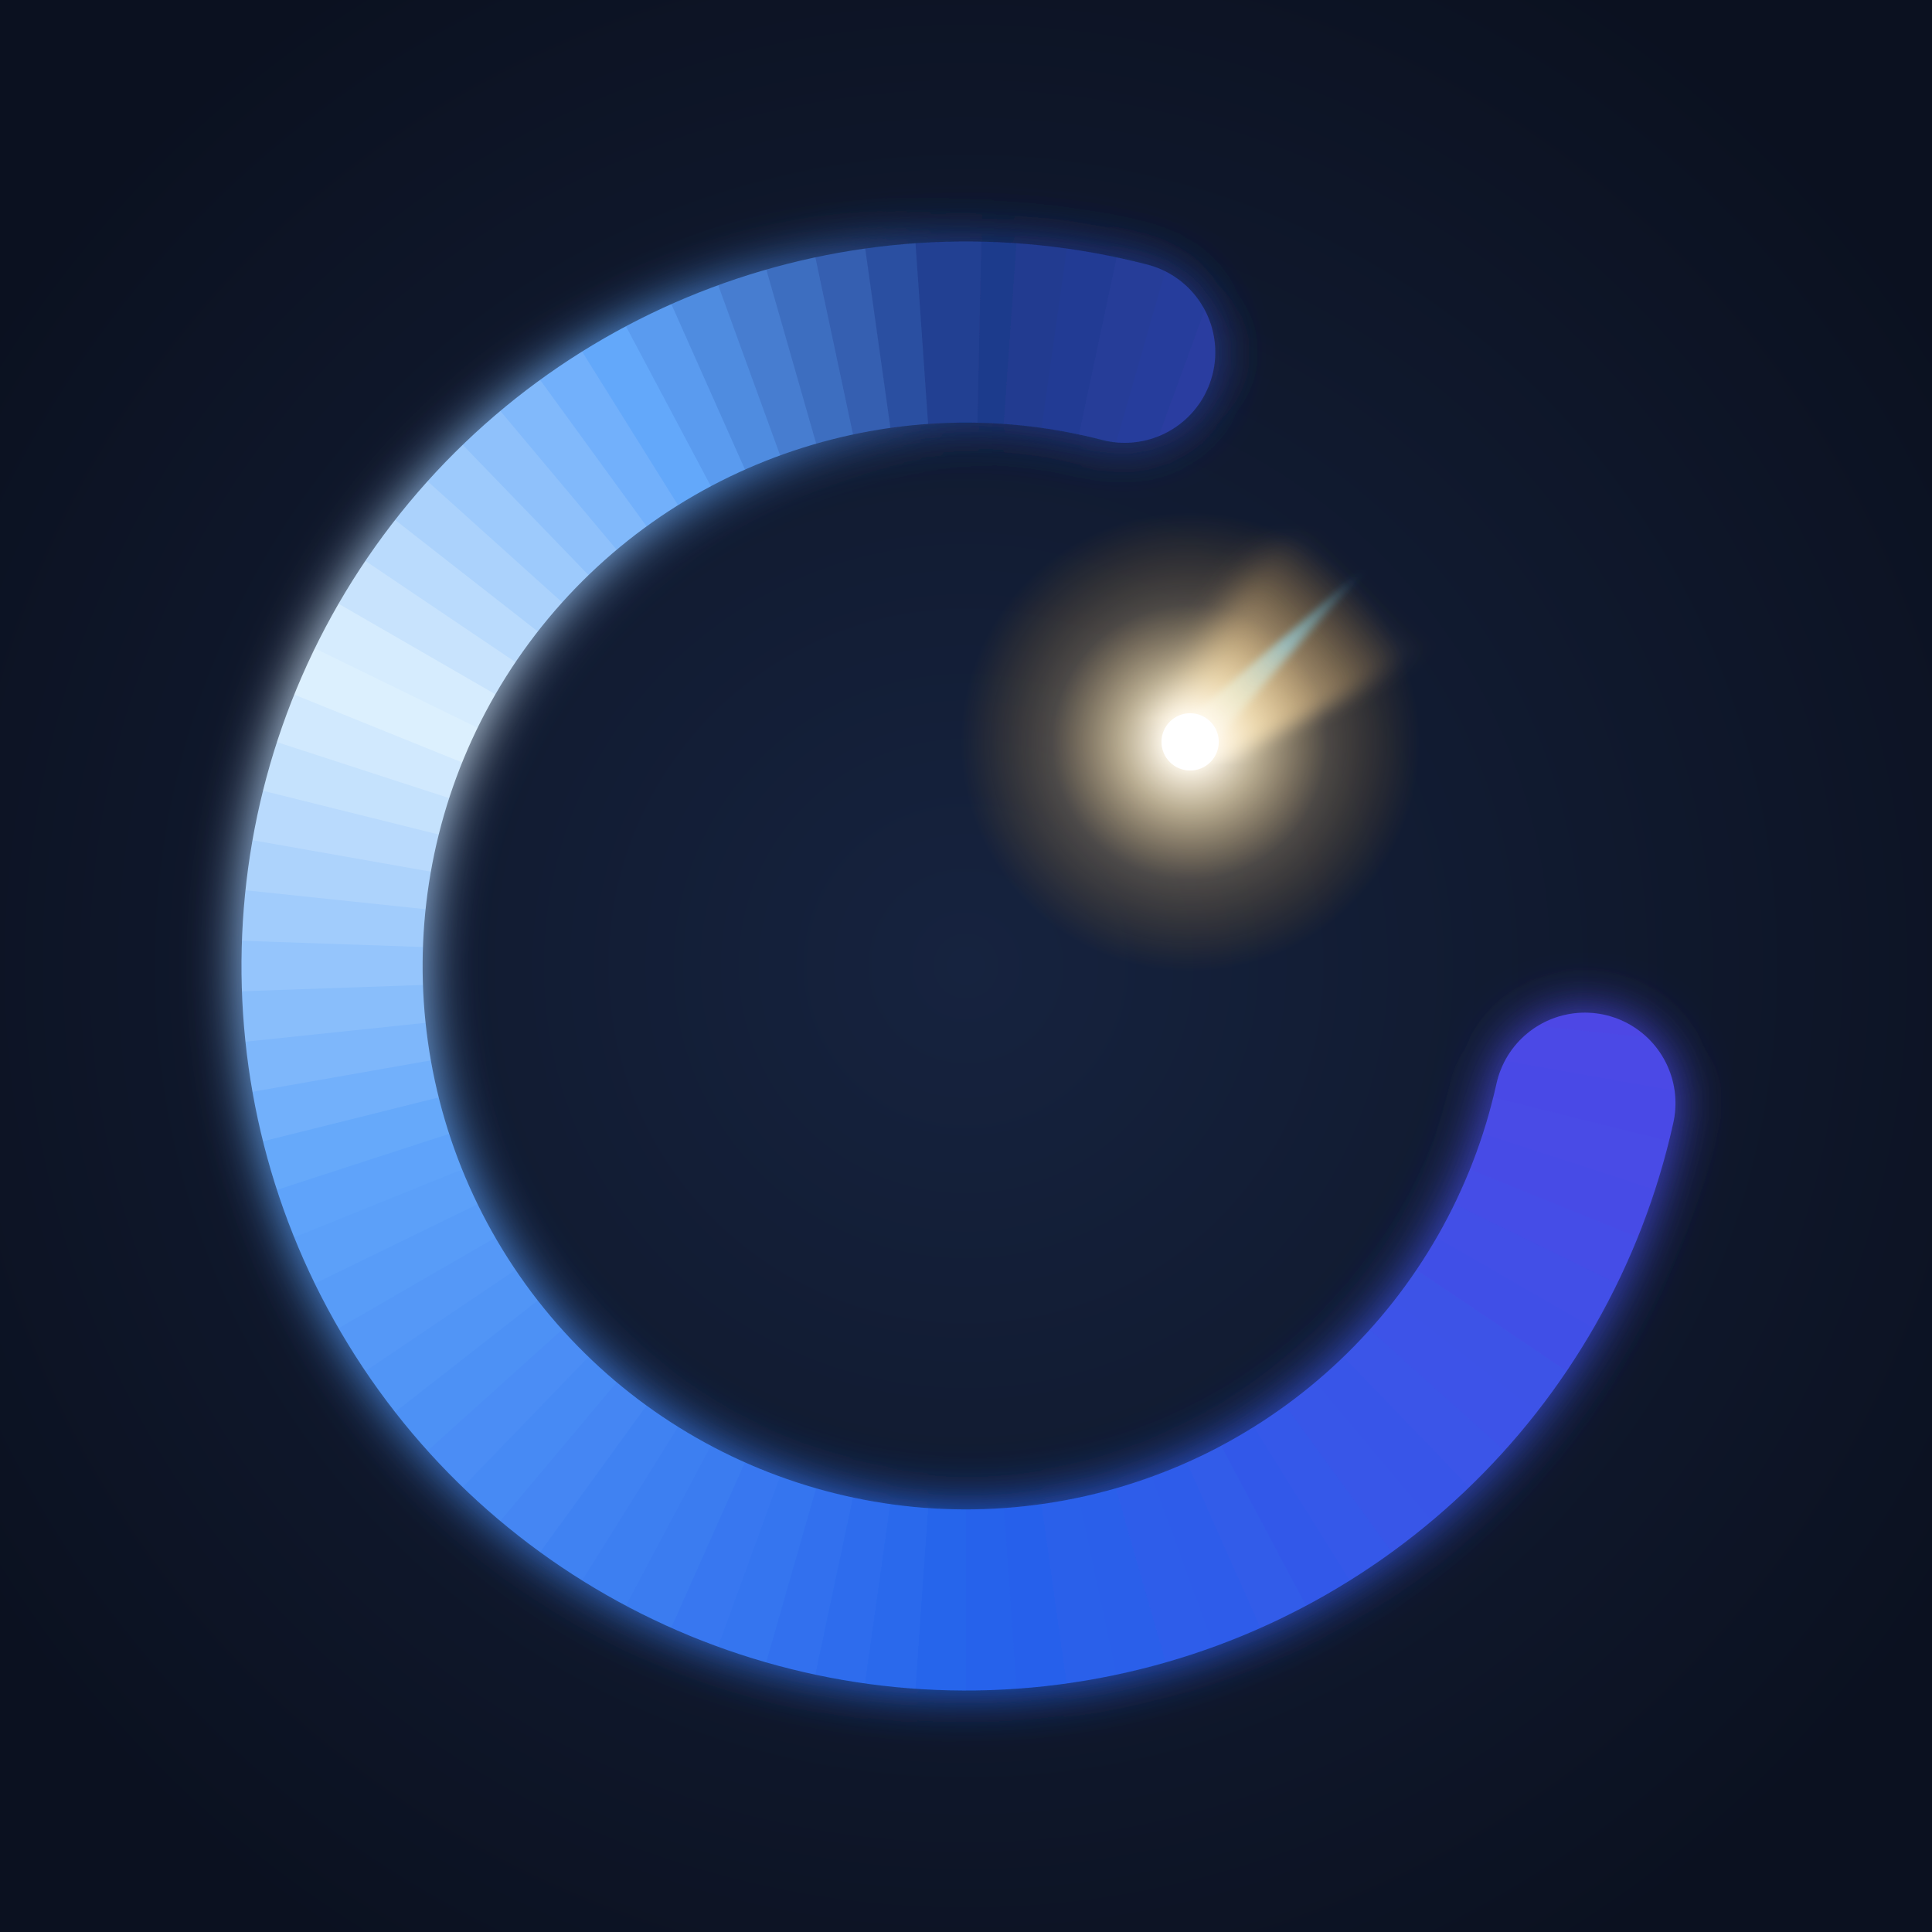
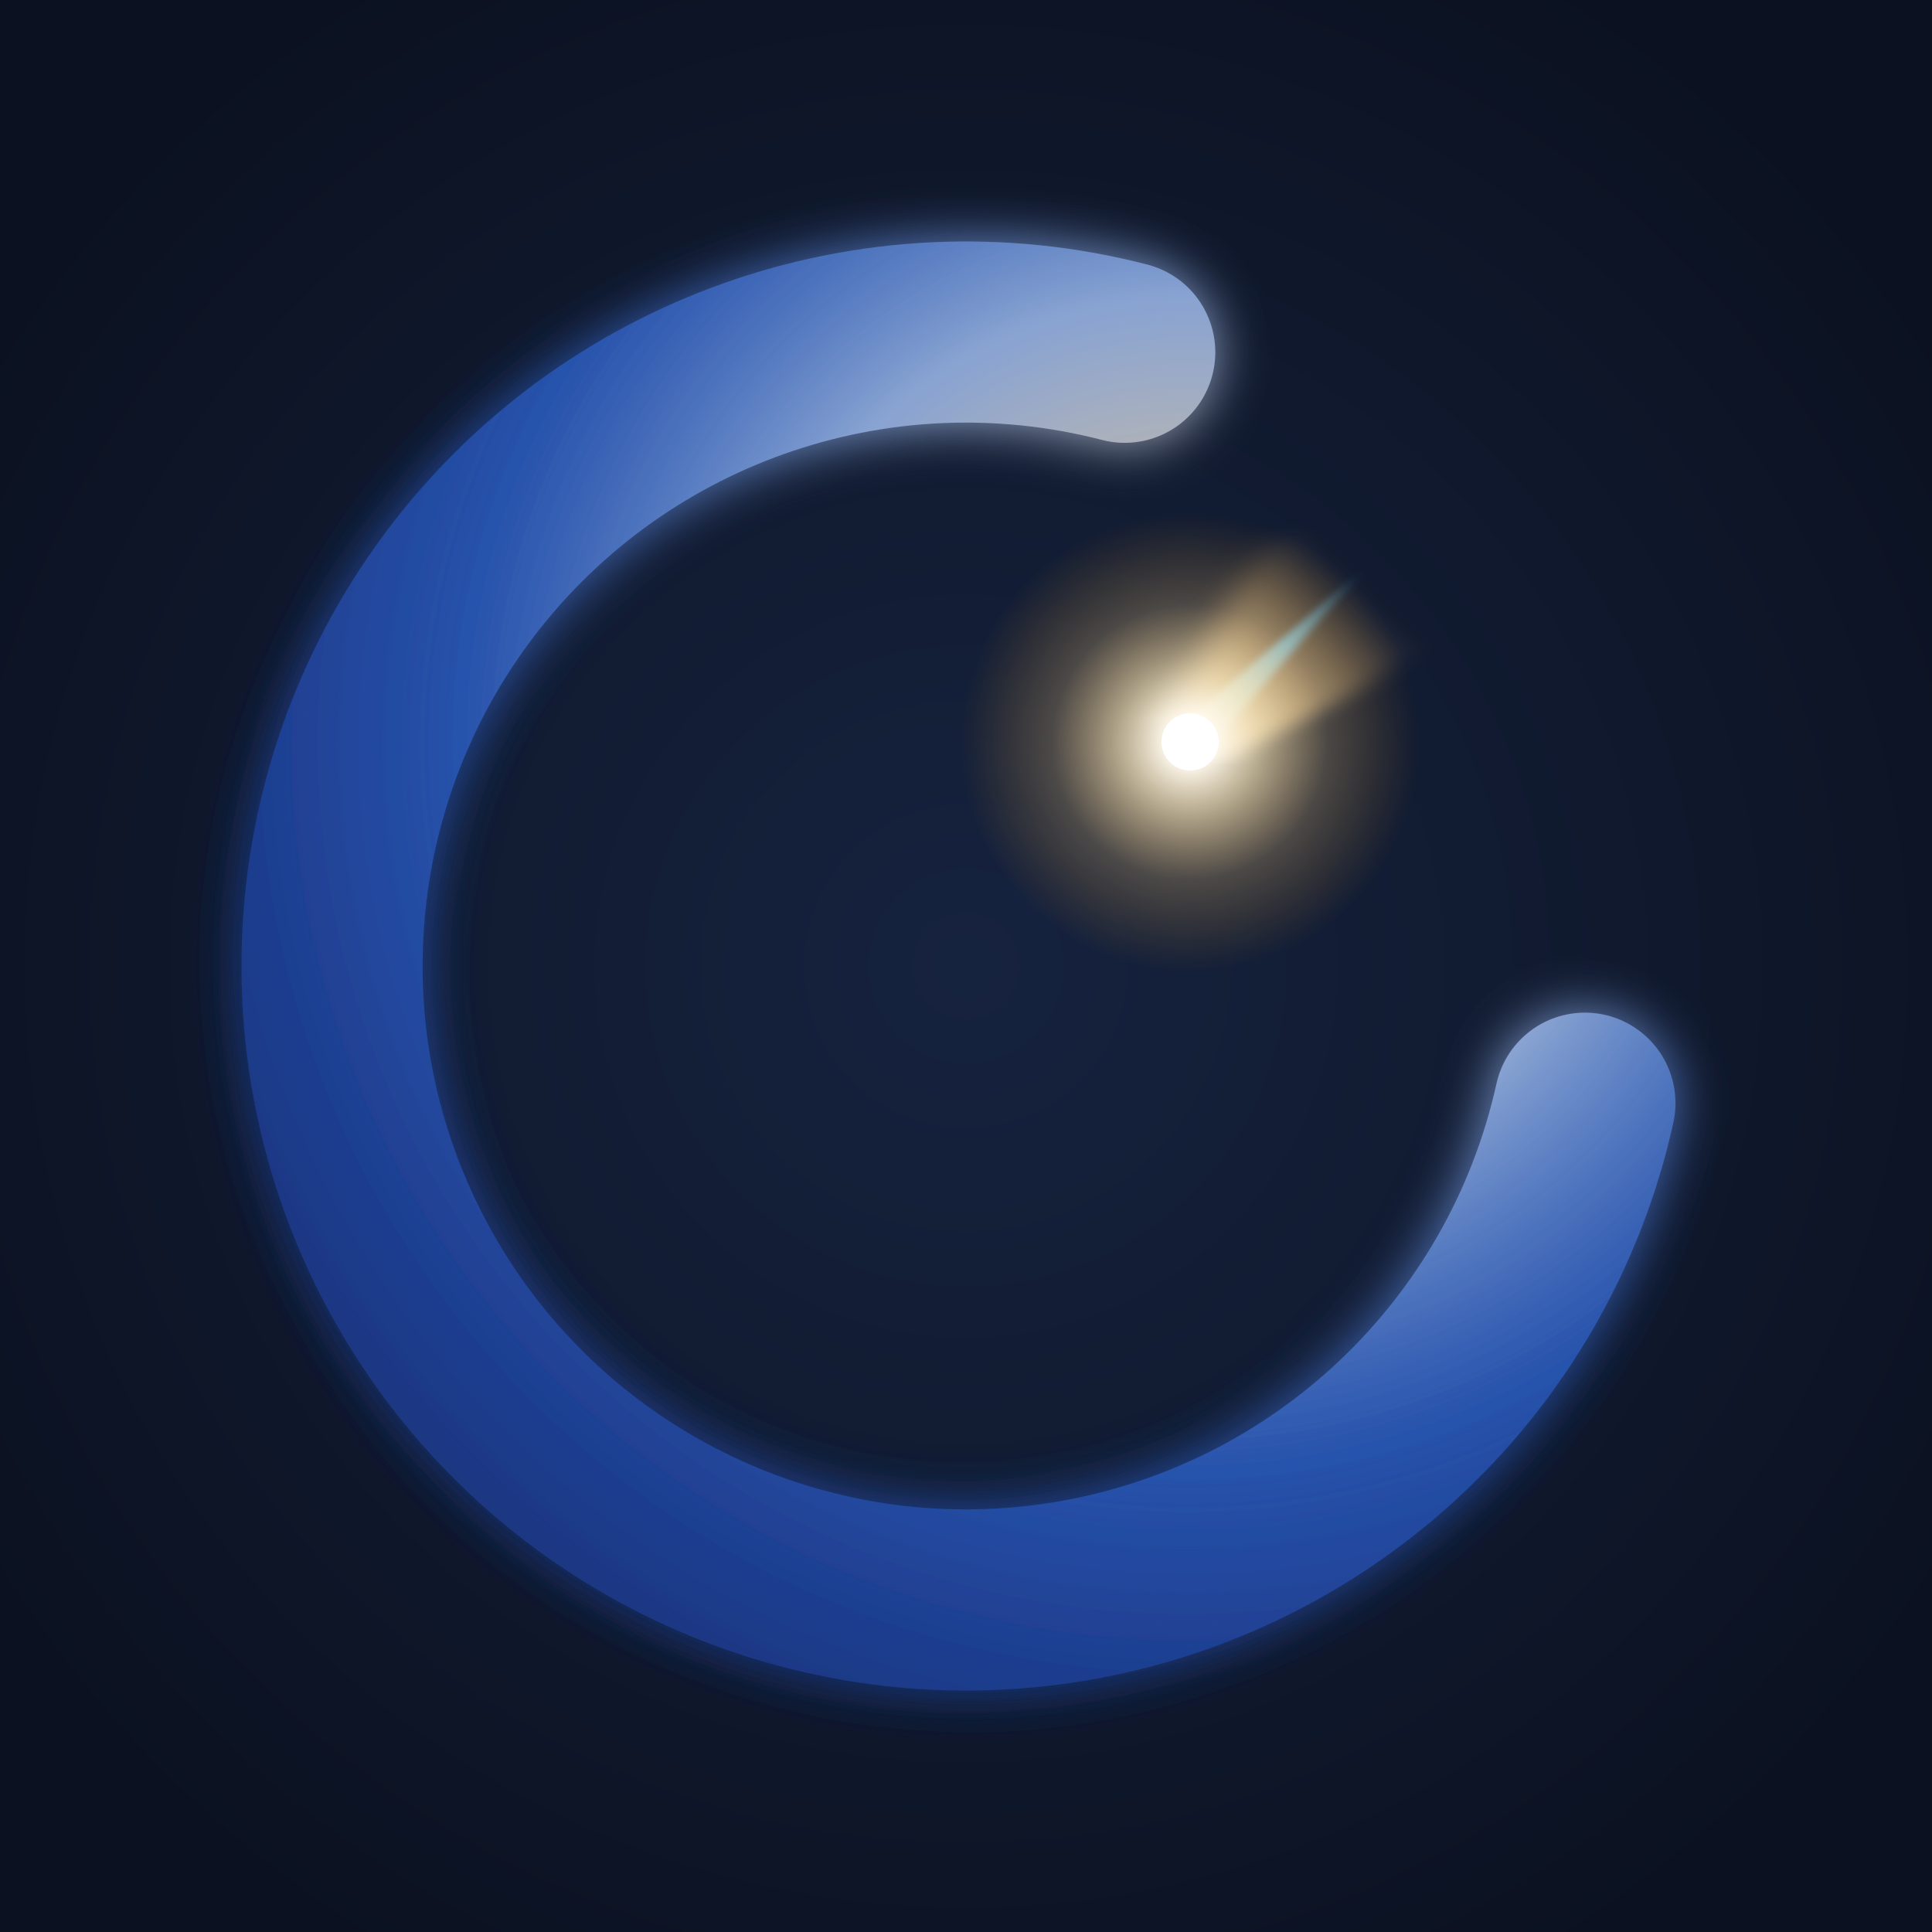
<svg xmlns="http://www.w3.org/2000/svg" viewBox="0 0 512 512" width="512" height="512" role="img" aria-label="Halo — AI assistant (static)">
  <defs>
    <radialGradient id="bg" cx="50%" cy="50%" r="60%">
      <stop offset="0" stop-color="#16233f" />
      <stop offset="1" stop-color="#0b1120" />
    </radialGradient>
    <radialGradient id="coma">
      <stop offset="0" stop-color="#ffffff" />
      <stop offset="0.1" stop-color="#fffaf0" />
      <stop offset="0.3" stop-color="#ffe9b8" stop-opacity="0.7" />
      <stop offset="0.6" stop-color="#f8c977" stop-opacity="0.25" />
      <stop offset="1" stop-color="#f59e0b" stop-opacity="0" />
    </radialGradient>
    <linearGradient id="dust" gradientUnits="userSpaceOnUse" x1="0" y1="0" x2="1" y2="0">
      <stop offset="0" stop-color="#fff4dc" stop-opacity="0.95" />
      <stop offset="0.45" stop-color="#fcd9a0" stop-opacity="0.55" />
      <stop offset="1" stop-color="#f5b764" stop-opacity="0" />
    </linearGradient>
    <linearGradient id="ion" gradientUnits="userSpaceOnUse" x1="0" y1="0" x2="1" y2="0">
      <stop offset="0" stop-color="#f0f9ff" stop-opacity="0.95" />
      <stop offset="0.55" stop-color="#7dd3fc" stop-opacity="0.7" />
      <stop offset="1" stop-color="#38bdf8" stop-opacity="0" />
    </linearGradient>
    <filter id="dustBlur" filterUnits="userSpaceOnUse" x="-220" y="-90" width="440" height="180">
      <feGaussianBlur stdDeviation="3.5" />
    </filter>
    <filter id="ionBlur" filterUnits="userSpaceOnUse" x="-220" y="-40" width="440" height="80">
      <feGaussianBlur stdDeviation="1" />
    </filter>
+     <radialGradient id="light">
+       <stop offset="0" stop-color="#fffaf0" />
+       <stop offset="0.2" stop-color="#fde9c0" />
+       <stop offset="0.4" stop-color="#bfdbfe" stop-opacity="0.9" />
+       <stop offset="0.65" stop-color="#3b82f6" stop-opacity="0.55" />
+       <stop offset="1" stop-color="#2563eb" stop-opacity="0" />
+     </radialGradient>
    <mask id="ringMask" maskUnits="userSpaceOnUse" x="0" y="0" width="512" height="512">
      <g transform="rotate(-31.5 256.0 256.0)">
        <path d="M376.85 372.7A168 168 0 1 1 376.85 139.3" fill="none" stroke="#fff" stroke-width="48" stroke-linecap="round" />
      </g>
    </mask>
    <filter id="ringGlow" x="-20%" y="-20%" width="140%" height="140%">
      <feGaussianBlur stdDeviation="7" result="b" />
      <feMerge>
        <feMergeNode in="b" />
        <feMergeNode in="SourceGraphic" />
      </feMerge>
    </filter>
    <path id="dustShape" d="M0 -0.35C0.35 -0.6 0.75 -1 1 -0.9L1 0.9C0.75 1 0.35 0.6 0 0.35Z" fill="url(#dust)" />
    <path id="ionShape" d="M0 -1C0.4 -0.6 0.8 -0.2 1 0C0.8 0.2 0.4 0.6 0 1Z" fill="url(#ion)" />
  </defs>
  <rect width="512" height="512" fill="url(#bg)" />
  <g transform="translate(256.0 256.0) rotate(-45)" opacity="0">
    <g transform="translate(84 0)">
      <g opacity="1">
        <g filter="url(#dustBlur)">
          <g transform="scale(60.26 24.84)">
            <use href="#dustShape" />
          </g>
        </g>
        <g filter="url(#ionBlur)">
          <g transform="scale(65.8 4.83)">
            <use href="#ionShape" />
          </g>
        </g>
        <g transform="scale(1.38)">
          <circle r="44" fill="url(#coma)" />
          <circle r="5.5" fill="#ffffff" />
        </g>
      </g>
    </g>
  </g>
  <g filter="url(#ringGlow)">
-     <g mask="url(#ringMask)" fill="none" stroke-width="56">
-       <g transform="rotate(-90 256.0 256.0)">
-         <path d="M424 256A168 168 0 0 1 423.31 271.23" stroke="#1f3a8c" />
-         <path d="M423.59 267.72A168 168 0 0 1 421.84 282.86" stroke="#213b90" />
-         <path d="M422.37 279.38A168 168 0 0 1 419.56 294.36" stroke="#233b94" />
-         <path d="M420.33 290.93A168 168 0 0 1 416.49 305.68" stroke="#263c98" />
-         <path d="M417.49 302.31A168 168 0 0 1 412.63 316.75" stroke="#283c9c" />
-         <path d="M413.87 313.46A168 168 0 0 1 408.01 327.53" stroke="#2a3da0" />
-         <path d="M409.48 324.33A168 168 0 0 1 402.65 337.96" stroke="#2c3da4" />
-         <path d="M404.34 334.87A168 168 0 0 1 396.58 347.99" stroke="#2e3ea8" />
-         <path d="M398.47 345.03A168 168 0 0 1 389.82 357.57" stroke="#313fac" />
-         <path d="M391.91 354.75A168 168 0 0 1 382.41 366.66" stroke="#333fb0" />
-         <path d="M384.7 363.99A168 168 0 0 1 374.38 375.21" stroke="#3540b4" />
-         <path d="M376.85 372.7A168 168 0 0 1 365.77 383.18" stroke="#3740b9" />
-         <path d="M368.41 380.85A168 168 0 0 1 356.64 390.52" stroke="#3941bd" />
-         <path d="M359.43 388.39A168 168 0 0 1 347.01 397.22" stroke="#3b41c1" />
-         <path d="M349.94 395.28A168 168 0 0 1 336.93 403.22" stroke="#3e42c5" />
-         <path d="M340 401.49A168 168 0 0 1 326.47 408.51" stroke="#4042c9" />
-         <path d="M329.65 407A168 168 0 0 1 315.66 413.05" stroke="#4243cd" />
-         <path d="M318.93 411.77A168 168 0 0 1 304.56 416.83" stroke="#4443d1" />
-         <path d="M307.91 415.78A168 168 0 0 1 293.22 419.83" stroke="#4644d5" />
-         <path d="M296.64 419.01A168 168 0 0 1 281.7 422.02" stroke="#4844d9" />
-         <path d="M285.17 421.45A168 168 0 0 1 270.06 423.41" stroke="#4b45dd" />
-         <path d="M273.56 423.08A168 168 0 0 1 258.35 423.98" stroke="#4d45e1" />
-         <path d="M261.86 423.9A168 168 0 0 1 246.62 423.74" stroke="#4f46e5" />
-         <path d="M250.14 423.9A168 168 0 0 1 234.94 422.68" stroke="#4d47e5" />
-         <path d="M238.44 423.08A168 168 0 0 1 223.37 420.8" stroke="#4b49e6" />
-         <path d="M226.83 421.45A168 168 0 0 1 211.95 418.12" stroke="#494ae6" />
-         <path d="M215.36 419.01A168 168 0 0 1 200.75 414.66" stroke="#484be6" />
-         <path d="M204.09 415.78A168 168 0 0 1 189.82 410.41" stroke="#464ce6" />
-         <path d="M193.07 411.77A168 168 0 0 1 179.21 405.42" stroke="#444ee7" />
-         <path d="M182.35 407A168 168 0 0 1 168.97 399.7" stroke="#424fe7" />
-         <path d="M172 401.49A168 168 0 0 1 159.16 393.28" stroke="#4050e7" />
-         <path d="M162.06 395.28A168 168 0 0 1 149.82 386.19" stroke="#3e52e7" />
-         <path d="M152.57 388.39A168 168 0 0 1 141 378.47" stroke="#3c53e8" />
-         <path d="M143.59 380.85A168 168 0 0 1 132.73 370.15" stroke="#3a54e8" />
-         <path d="M135.15 372.7A168 168 0 0 1 125.07 361.27" stroke="#3955e8" />
-         <path d="M127.3 363.99A168 168 0 0 1 118.05 351.88" stroke="#3757e8" />
-         <path d="M120.09 354.75A168 168 0 0 1 111.69 342.02" stroke="#3558e9" />
-         <path d="M113.53 345.03A168 168 0 0 1 106.05 331.75" stroke="#3359e9" />
-         <path d="M107.66 334.87A168 168 0 0 1 101.13 321.1" stroke="#315be9" />
-         <path d="M102.52 324.33A168 168 0 0 1 96.96 310.14" stroke="#2f5cea" />
-         <path d="M98.13 313.46A168 168 0 0 1 93.57 298.91" stroke="#2d5dea" />
-         <path d="M94.51 302.31A168 168 0 0 1 90.98 287.48" stroke="#2c5eea" />
-         <path d="M91.67 290.93A168 168 0 0 1 89.18 275.89" stroke="#2a60ea" />
-         <path d="M89.63 279.38A168 168 0 0 1 88.2 264.21" stroke="#2861eb" />
-         <path d="M88.41 267.72A168 168 0 0 1 88.04 252.48" stroke="#2662eb" />
-         <path d="M88 256A168 168 0 0 1 88.69 240.77" stroke="#2765eb" />
-         <path d="M88.41 244.28A168 168 0 0 1 90.16 229.14" stroke="#2a69ec" />
-         <path d="M89.63 232.62A168 168 0 0 1 92.44 217.64" stroke="#2d6ced" />
-         <path d="M91.67 221.07A168 168 0 0 1 95.51 206.32" stroke="#3070ee" />
-         <path d="M94.51 209.69A168 168 0 0 1 99.37 195.25" stroke="#3474ef" />
-         <path d="M98.13 198.54A168 168 0 0 1 103.99 184.47" stroke="#3777f0" />
-         <path d="M102.52 187.67A168 168 0 0 1 109.35 174.04" stroke="#3a7bf0" />
-         <path d="M107.66 177.13A168 168 0 0 1 115.42 164.01" stroke="#3e7ff1" />
-         <path d="M113.53 166.97A168 168 0 0 1 122.18 154.43" stroke="#4182f2" />
-         <path d="M120.09 157.25A168 168 0 0 1 129.59 145.34" stroke="#4486f3" />
-         <path d="M127.3 148.01A168 168 0 0 1 137.62 136.79" stroke="#478af4" />
-         <path d="M135.15 139.3A168 168 0 0 1 146.23 128.82" stroke="#4b8df5" />
-         <path d="M143.59 131.15A168 168 0 0 1 155.36 121.48" stroke="#4e91f5" />
-         <path d="M152.57 123.61A168 168 0 0 1 164.99 114.78" stroke="#5195f6" />
-         <path d="M162.06 116.72A168 168 0 0 1 175.07 108.78" stroke="#5598f7" />
-         <path d="M172 110.51A168 168 0 0 1 185.53 103.49" stroke="#589cf8" />
-         <path d="M182.35 105A168 168 0 0 1 196.34 98.95" stroke="#5ba0f9" />
-         <path d="M193.07 100.23A168 168 0 0 1 207.44 95.17" stroke="#5ea3fa" />
-         <path d="M204.09 96.22A168 168 0 0 1 218.78 92.17" stroke="#66a9fa" />
-         <path d="M215.36 92.99A168 168 0 0 1 230.3 89.98" stroke="#72b0fb" />
-         <path d="M226.83 90.55A168 168 0 0 1 241.94 88.59" stroke="#7eb7fb" />
-         <path d="M238.44 88.92A168 168 0 0 1 253.65 88.02" stroke="#89befb" />
-         <path d="M250.14 88.1A168 168 0 0 1 265.38 88.26" stroke="#95c5fc" />
-         <path d="M261.86 88.1A168 168 0 0 1 277.06 89.32" stroke="#a1ccfc" />
-         <path d="M273.56 88.92A168 168 0 0 1 288.63 91.2" stroke="#add3fc" />
-         <path d="M285.17 90.55A168 168 0 0 1 300.05 93.88" stroke="#b9dafd" />
-         <path d="M296.64 92.99A168 168 0 0 1 311.25 97.34" stroke="#c5e2fd" />
-         <path d="M307.91 96.22A168 168 0 0 1 322.18 101.59" stroke="#d1e9fe" />
-         <path d="M318.93 100.23A168 168 0 0 1 332.79 106.58" stroke="#dcf0fe" />
-         <path d="M329.65 105A168 168 0 0 1 343.03 112.3" stroke="#d6ecfe" />
-         <path d="M340 110.51A168 168 0 0 1 352.84 118.72" stroke="#c8e3fd" />
-         <path d="M349.94 116.72A168 168 0 0 1 362.18 125.81" stroke="#badbfd" />
-         <path d="M359.43 123.61A168 168 0 0 1 371 133.53" stroke="#abd2fc" />
-         <path d="M368.41 131.15A168 168 0 0 1 379.27 141.85" stroke="#9dcafc" />
-         <path d="M376.85 139.3A168 168 0 0 1 386.93 150.73" stroke="#8fc1fb" />
-         <path d="M384.7 148.01A168 168 0 0 1 393.95 160.12" stroke="#81b9fb" />
-         <path d="M391.91 157.25A168 168 0 0 1 400.31 169.98" stroke="#72b0fb" />
-         <path d="M398.47 166.97A168 168 0 0 1 405.95 180.25" stroke="#64a8fa" />
-         <path d="M404.34 177.13A168 168 0 0 1 410.87 190.9" stroke="#5a9bef" />
-         <path d="M409.48 187.67A168 168 0 0 1 415.04 201.86" stroke="#508ce0" />
-         <path d="M413.87 198.54A168 168 0 0 1 418.43 213.09" stroke="#477dd0" />
-         <path d="M417.49 209.69A168 168 0 0 1 421.02 224.52" stroke="#3e6ec0" />
-         <path d="M420.33 221.07A168 168 0 0 1 422.82 236.11" stroke="#355fb1" />
-         <path d="M422.37 232.62A168 168 0 0 1 423.8 247.79" stroke="#2c50a1" />
-         <path d="M423.59 244.28A168 168 0 0 1 423.96 259.52" stroke="#234192" />
+     <g mask="url(#ringMask)">
+       <rect width="512" height="512" fill="#1a3278" />
+       <g transform="translate(256.0 256.0) rotate(-45)">
+         <g transform="translate(84 0)">
+           <circle r="300" fill="url(#light)" opacity="0.74" />
+         </g>
      </g>
    </g>
  </g>
  <g transform="translate(256.0 256.0) rotate(-45)" opacity="1">
    <g transform="translate(84 0)">
      <g opacity="1">
        <g filter="url(#dustBlur)">
          <g transform="scale(60.26 24.84)">
            <use href="#dustShape" />
          </g>
        </g>
        <g filter="url(#ionBlur)">
          <g transform="scale(65.8 4.83)">
            <use href="#ionShape" />
          </g>
        </g>
        <g transform="scale(1.38)">
          <circle r="44" fill="url(#coma)" />
          <circle r="5.5" fill="#ffffff" />
        </g>
      </g>
    </g>
  </g>
</svg>
